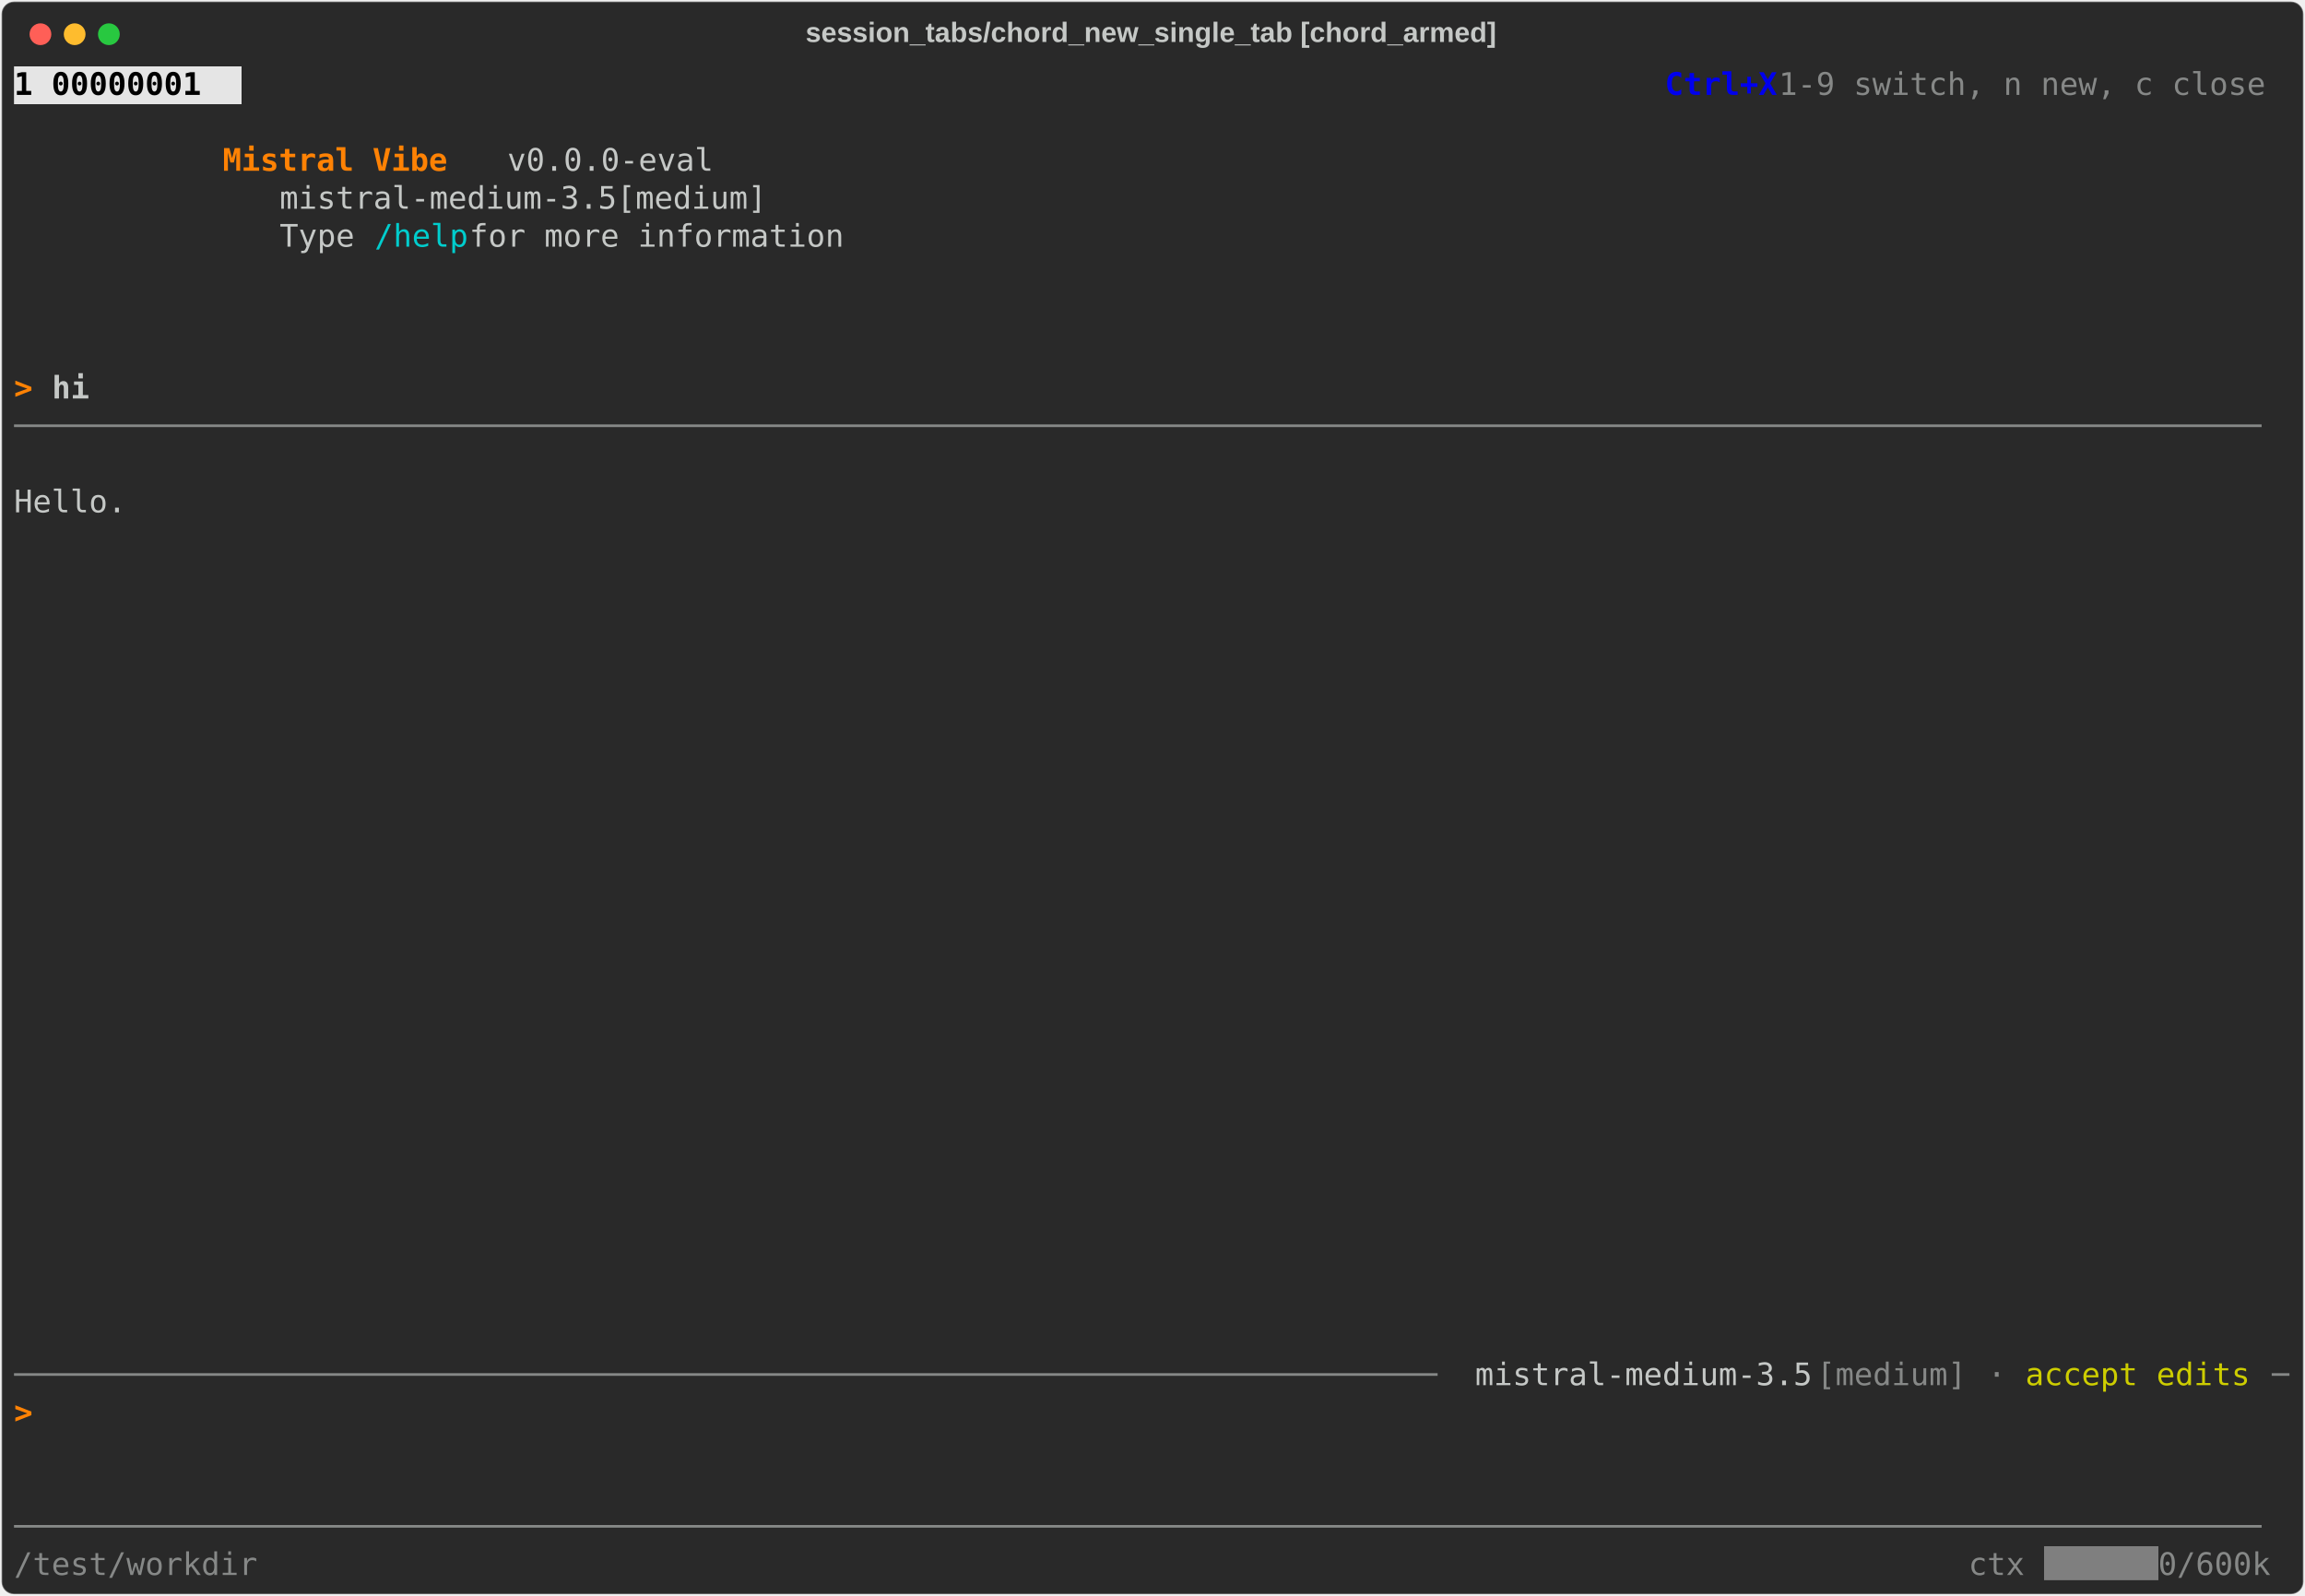
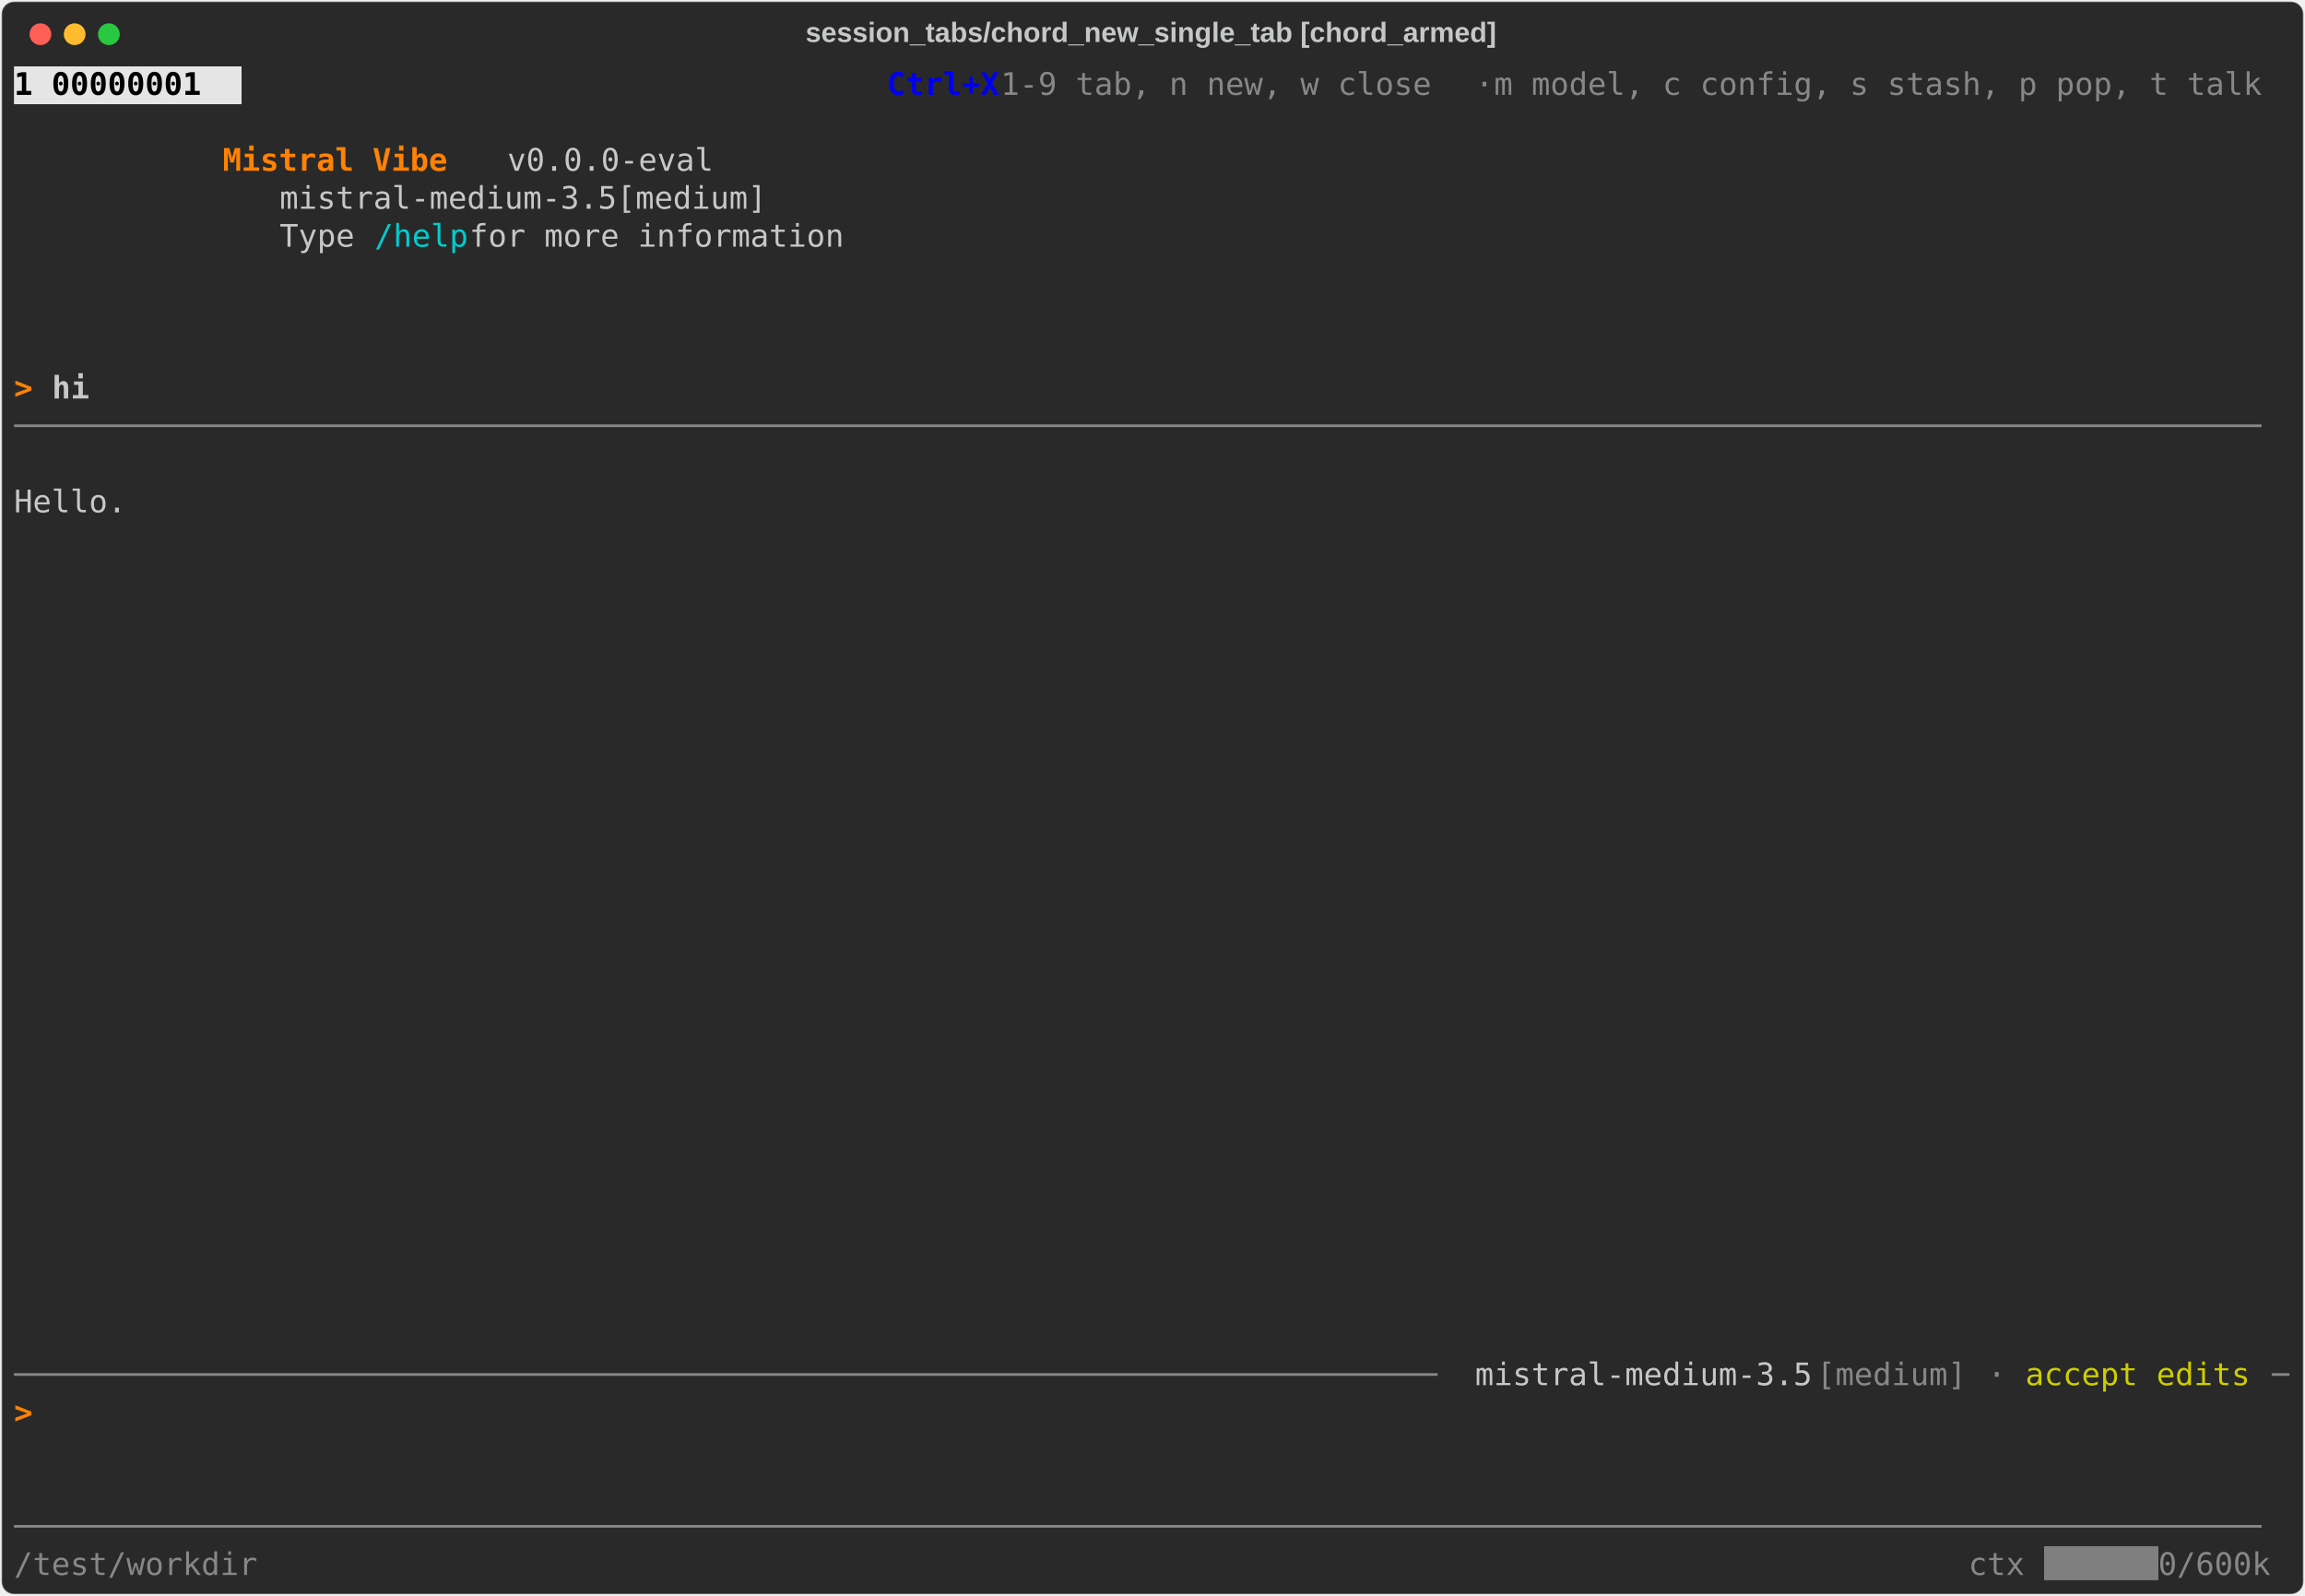
<svg xmlns="http://www.w3.org/2000/svg" class="rich-terminal" viewBox="0 0 1482 1026.0">
  <style>

    @font-face {
        font-family: "Fira Code";
        src: local("FiraCode-Regular"),
                url("https://cdnjs.cloudflare.com/ajax/libs/firacode/6.2.0/woff2/FiraCode-Regular.woff2") format("woff2"),
                url("https://cdnjs.cloudflare.com/ajax/libs/firacode/6.2.0/woff/FiraCode-Regular.woff") format("woff");
        font-style: normal;
        font-weight: 400;
    }
    @font-face {
        font-family: "Fira Code";
        src: local("FiraCode-Bold"),
                url("https://cdnjs.cloudflare.com/ajax/libs/firacode/6.2.0/woff2/FiraCode-Bold.woff2") format("woff2"),
                url("https://cdnjs.cloudflare.com/ajax/libs/firacode/6.2.0/woff/FiraCode-Bold.woff") format("woff");
        font-style: bold;
        font-weight: 700;
    }

    .vibe-matrix {
        font-family: Fira Code, monospace;
        font-size: 20px;
        line-height: 24.4px;
        font-variant-east-asian: full-width;
    }

    .vibe-title {
        font-size: 18px;
        font-weight: bold;
        font-family: arial;
    }

    .vibe-r1 { fill: #000000;font-weight: bold }
.vibe-r2 { fill: #c5c8c6 }
.vibe-r3 { fill: #0000ee;font-weight: bold }
.vibe-r4 { fill: #868887 }
.vibe-r5 { fill: #ff8204;font-weight: bold }
.vibe-r6 { fill: #00cdcd }
.vibe-r7 { fill: #c5c8c6;font-weight: bold }
.vibe-r8 { fill: #cdcd00 }
.vibe-r9 { fill: #000000 }
.vibe-r10 { fill: #ffffff }
    </style>
  <defs>
    <clipPath id="vibe-clip-terminal">
      <rect x="0" y="0" width="1463.0" height="975.0" />
    </clipPath>
    <clipPath id="vibe-line-0">
      <rect x="0" y="1.5" width="1464" height="24.65" />
    </clipPath>
    <clipPath id="vibe-line-1">
      <rect x="0" y="25.9" width="1464" height="24.65" />
    </clipPath>
    <clipPath id="vibe-line-2">
      <rect x="0" y="50.3" width="1464" height="24.65" />
    </clipPath>
    <clipPath id="vibe-line-3">
      <rect x="0" y="74.7" width="1464" height="24.65" />
    </clipPath>
    <clipPath id="vibe-line-4">
      <rect x="0" y="99.1" width="1464" height="24.65" />
    </clipPath>
    <clipPath id="vibe-line-5">
      <rect x="0" y="123.5" width="1464" height="24.65" />
    </clipPath>
    <clipPath id="vibe-line-6">
      <rect x="0" y="147.9" width="1464" height="24.65" />
    </clipPath>
    <clipPath id="vibe-line-7">
      <rect x="0" y="172.3" width="1464" height="24.65" />
    </clipPath>
    <clipPath id="vibe-line-8">
      <rect x="0" y="196.7" width="1464" height="24.65" />
    </clipPath>
    <clipPath id="vibe-line-9">
      <rect x="0" y="221.1" width="1464" height="24.65" />
    </clipPath>
    <clipPath id="vibe-line-10">
      <rect x="0" y="245.5" width="1464" height="24.65" />
    </clipPath>
    <clipPath id="vibe-line-11">
      <rect x="0" y="269.9" width="1464" height="24.65" />
    </clipPath>
    <clipPath id="vibe-line-12">
      <rect x="0" y="294.3" width="1464" height="24.65" />
    </clipPath>
    <clipPath id="vibe-line-13">
      <rect x="0" y="318.7" width="1464" height="24.65" />
    </clipPath>
    <clipPath id="vibe-line-14">
      <rect x="0" y="343.1" width="1464" height="24.65" />
    </clipPath>
    <clipPath id="vibe-line-15">
      <rect x="0" y="367.5" width="1464" height="24.65" />
    </clipPath>
    <clipPath id="vibe-line-16">
      <rect x="0" y="391.9" width="1464" height="24.65" />
    </clipPath>
    <clipPath id="vibe-line-17">
      <rect x="0" y="416.3" width="1464" height="24.65" />
    </clipPath>
    <clipPath id="vibe-line-18">
      <rect x="0" y="440.7" width="1464" height="24.65" />
    </clipPath>
    <clipPath id="vibe-line-19">
      <rect x="0" y="465.1" width="1464" height="24.65" />
    </clipPath>
    <clipPath id="vibe-line-20">
      <rect x="0" y="489.5" width="1464" height="24.65" />
    </clipPath>
    <clipPath id="vibe-line-21">
      <rect x="0" y="513.9" width="1464" height="24.65" />
    </clipPath>
    <clipPath id="vibe-line-22">
      <rect x="0" y="538.3" width="1464" height="24.65" />
    </clipPath>
    <clipPath id="vibe-line-23">
      <rect x="0" y="562.7" width="1464" height="24.65" />
    </clipPath>
    <clipPath id="vibe-line-24">
      <rect x="0" y="587.1" width="1464" height="24.65" />
    </clipPath>
    <clipPath id="vibe-line-25">
      <rect x="0" y="611.5" width="1464" height="24.65" />
    </clipPath>
    <clipPath id="vibe-line-26">
      <rect x="0" y="635.9" width="1464" height="24.65" />
    </clipPath>
    <clipPath id="vibe-line-27">
      <rect x="0" y="660.3" width="1464" height="24.65" />
    </clipPath>
    <clipPath id="vibe-line-28">
      <rect x="0" y="684.7" width="1464" height="24.65" />
    </clipPath>
    <clipPath id="vibe-line-29">
      <rect x="0" y="709.1" width="1464" height="24.65" />
    </clipPath>
    <clipPath id="vibe-line-30">
      <rect x="0" y="733.5" width="1464" height="24.65" />
    </clipPath>
    <clipPath id="vibe-line-31">
      <rect x="0" y="757.9" width="1464" height="24.65" />
    </clipPath>
    <clipPath id="vibe-line-32">
      <rect x="0" y="782.3" width="1464" height="24.65" />
    </clipPath>
    <clipPath id="vibe-line-33">
      <rect x="0" y="806.7" width="1464" height="24.65" />
    </clipPath>
    <clipPath id="vibe-line-34">
      <rect x="0" y="831.1" width="1464" height="24.65" />
    </clipPath>
    <clipPath id="vibe-line-35">
      <rect x="0" y="855.5" width="1464" height="24.65" />
    </clipPath>
    <clipPath id="vibe-line-36">
      <rect x="0" y="879.9" width="1464" height="24.65" />
    </clipPath>
    <clipPath id="vibe-line-37">
      <rect x="0" y="904.3" width="1464" height="24.65" />
    </clipPath>
    <clipPath id="vibe-line-38">
      <rect x="0" y="928.7" width="1464" height="24.65" />
    </clipPath>
  </defs>
  <rect fill="#292929" stroke="rgba(255,255,255,0.35)" stroke-width="1" x="1" y="1" width="1480" height="1024" rx="8" />
  <text class="vibe-title" fill="#c5c8c6" text-anchor="middle" x="740" y="27">session_tabs/chord_new_single_tab [chord_armed]</text>
  <g transform="translate(26,22)">
    <circle cx="0" cy="0" r="7" fill="#ff5f57" />
    <circle cx="22" cy="0" r="7" fill="#febc2e" />
    <circle cx="44" cy="0" r="7" fill="#28c840" />
  </g>
  <g transform="translate(9, 41)" clip-path="url(#vibe-clip-terminal)">
    <rect fill="#e5e5e5" x="0" y="1.5" width="146.4" height="24.65" shape-rendering="crispEdges" />
    <rect fill="#7f7f7f" x="1305.4" y="953.1" width="73.2" height="24.65" shape-rendering="crispEdges" />
    <g class="vibe-matrix">
      <text class="vibe-r1" x="0 12.2 24.4 36.6 48.8 61 73.2 85.4 97.6 109.8 122 134.2" y="20" clip-path="url(#vibe-line-0)" style="font-variant-ligatures:none;font-kerning:none">1 00000001  </text>
-       <text class="vibe-r3" x="1061.4 1073.6 1085.8 1098 1110.2 1122.4" y="20" clip-path="url(#vibe-line-0)" style="font-variant-ligatures:none;font-kerning:none">Ctrl+X</text>
-       <text class="vibe-r4" x="1134.6 1146.8 1159 1171.2 1183.4 1195.6 1207.8 1220 1232.2 1244.4 1256.6 1268.8 1281 1293.2 1305.4 1317.6 1329.8 1342 1354.2 1366.4 1378.6 1390.8 1403 1415.2 1427.4 1439.6 1451.8" y="20" clip-path="url(#vibe-line-0)" style="font-variant-ligatures:none;font-kerning:none"> 1-9 switch, n new, c close</text>
+       <text class="vibe-r3" x="561.2 573.4 585.6 597.8 610 622.2" y="20" clip-path="url(#vibe-line-0)" style="font-variant-ligatures:none;font-kerning:none">Ctrl+X</text>
+       <text class="vibe-r4" x="634.4 646.6 658.8 671 683.2 695.4 707.6 719.8 732 744.2 756.4 768.6 780.8 793 805.2 817.4 829.6 841.8 854 866.2 878.4 890.6 902.8 915 927.2" y="20" clip-path="url(#vibe-line-0)" style="font-variant-ligatures:none;font-kerning:none"> 1-9 tab, n new, w close </text>
+       <text class="vibe-r4" x="939.4" y="20" textLength="12.2" clip-path="url(#vibe-line-0)">·</text>
+       <text class="vibe-r4" x="951.6 963.8 976 988.2 1000.4 1012.6 1024.8 1037 1049.2 1061.4 1073.6 1085.8 1098 1110.2 1122.4 1134.6 1146.8 1159 1171.2 1183.4 1195.6 1207.8 1220 1232.2 1244.4 1256.6 1268.8 1281 1293.2 1305.4 1317.6 1329.8 1342 1354.2 1366.4 1378.6 1390.8 1403 1415.2 1427.4 1439.6 1451.8" y="20" clip-path="url(#vibe-line-0)" style="font-variant-ligatures:none;font-kerning:none"> m model, c config, s stash, p pop, t talk</text>
      <text class="vibe-r2" x="1464" y="20" textLength="12.2" clip-path="url(#vibe-line-0)">
</text>
      <text class="vibe-r2" x="1464" y="44.4" textLength="12.2" clip-path="url(#vibe-line-1)">
</text>
      <text class="vibe-r5" x="134.2 146.4 158.6 170.8 183 195.2 207.4 219.6 231.8 244 256.2 268.4 280.6 292.8 305" y="68.8" clip-path="url(#vibe-line-2)" style="font-variant-ligatures:none;font-kerning:none">   Mistral Vibe</text>
      <text class="vibe-r2" x="317.2 329.4 341.6 353.8 366 378.2 390.4 402.6 414.8 427 439.2 451.4 463.6 475.8 488 500.2 512.4 524.6 536.8 549 561.2 573.4 585.6 597.8 610 622.2 634.4 646.6 658.8 671 683.2 695.4 707.6 719.8 732 744.2 756.4 768.6 780.8 793 805.2 817.4 829.6 841.8 854 866.2 878.4 890.6 902.8 915 927.2 939.4 951.6 963.8 976 988.2 1000.4 1012.6 1024.8 1037 1049.2 1061.4 1073.6 1085.8 1098 1110.2 1122.4 1134.6 1146.8 1159 1171.2 1183.4 1195.6 1207.8 1220 1232.2 1244.4 1256.6 1268.8 1281 1293.2 1305.4 1317.6 1329.8 1342 1354.2 1366.4 1378.6 1390.8 1403 1415.2 1427.4 1439.6 1451.8" y="68.8" clip-path="url(#vibe-line-2)" style="font-variant-ligatures:none;font-kerning:none"> v0.0.0-eval                                                                                  </text>
      <text class="vibe-r2" x="1464" y="68.8" textLength="12.2" clip-path="url(#vibe-line-2)">
</text>
      <text class="vibe-r2" x="170.8 183 195.2 207.4 219.6 231.8 244 256.2 268.4 280.6 292.8 305 317.2 329.4 341.6 353.8 366 378.2 390.4 402.6 414.8 427 439.2 451.4 463.6 475.8 488 500.2 512.4 524.6 536.8 549 561.2 573.4 585.6 597.8 610 622.2 634.4 646.6 658.8 671 683.2 695.4 707.6 719.8 732 744.2 756.4 768.6 780.8 793 805.2 817.4 829.6 841.8 854 866.2 878.4 890.6 902.8 915 927.2 939.4 951.6 963.8 976 988.2 1000.4 1012.6 1024.8 1037 1049.2 1061.4 1073.6 1085.8 1098 1110.2 1122.4 1134.6 1146.8 1159 1171.2 1183.4 1195.6 1207.8 1220 1232.2 1244.4 1256.6 1268.8 1281 1293.2 1305.4 1317.6 1329.8 1342 1354.2 1366.4 1378.6 1390.8 1403 1415.2 1427.4 1439.6 1451.8" y="93.2" clip-path="url(#vibe-line-3)" style="font-variant-ligatures:none;font-kerning:none">mistral-medium-3.5[medium]                                                                                </text>
      <text class="vibe-r2" x="1464" y="93.2" textLength="12.2" clip-path="url(#vibe-line-3)">
</text>
      <text class="vibe-r2" x="170.8 183 195.2 207.4 219.6" y="117.6" clip-path="url(#vibe-line-4)" style="font-variant-ligatures:none;font-kerning:none">Type </text>
      <text class="vibe-r6" x="231.8 244 256.2 268.4 280.6" y="117.6" clip-path="url(#vibe-line-4)" style="font-variant-ligatures:none;font-kerning:none">/help</text>
      <text class="vibe-r2" x="292.8 305 317.2 329.4 341.6 353.8 366 378.2 390.4 402.6 414.8 427 439.2 451.4 463.6 475.8 488 500.2 512.4 524.6 536.8 549 561.2 573.4 585.6 597.8 610 622.2 634.4 646.6 658.8 671 683.2 695.4 707.6 719.8 732 744.2 756.4 768.6 780.8 793 805.2 817.4 829.6 841.8 854 866.2 878.4 890.6 902.8 915 927.2 939.4 951.6 963.8 976 988.2 1000.4 1012.6 1024.8 1037 1049.2 1061.4 1073.6 1085.8 1098 1110.2 1122.4 1134.6 1146.8 1159 1171.2 1183.4 1195.6 1207.8 1220 1232.2 1244.4 1256.6 1268.8 1281 1293.2 1305.4 1317.6 1329.8 1342 1354.2 1366.4 1378.6 1390.8 1403 1415.2 1427.4 1439.6 1451.8" y="117.6" clip-path="url(#vibe-line-4)" style="font-variant-ligatures:none;font-kerning:none"> for more information                                                                           </text>
      <text class="vibe-r2" x="1464" y="117.6" textLength="12.2" clip-path="url(#vibe-line-4)">
</text>
      <text class="vibe-r2" x="1464" y="142" textLength="12.2" clip-path="url(#vibe-line-5)">
</text>
      <text class="vibe-r2" x="1464" y="166.4" textLength="12.2" clip-path="url(#vibe-line-6)">
</text>
      <text class="vibe-r2" x="1464" y="190.8" textLength="12.2" clip-path="url(#vibe-line-7)">
</text>
      <text class="vibe-r5" x="0 12.2" y="215.2" clip-path="url(#vibe-line-8)" style="font-variant-ligatures:none;font-kerning:none">&gt; </text>
      <text class="vibe-r7" x="24.4 36.6" y="215.2" clip-path="url(#vibe-line-8)" style="font-variant-ligatures:none;font-kerning:none">hi</text>
      <text class="vibe-r2" x="1464" y="215.2" textLength="12.2" clip-path="url(#vibe-line-8)">
</text>
      <text class="vibe-r4" x="0 12.2 24.4 36.6 48.8 61 73.2 85.4 97.6 109.8 122 134.2 146.4 158.6 170.8 183 195.2 207.4 219.6 231.8 244 256.2 268.4 280.6 292.8 305 317.2 329.4 341.6 353.8 366 378.2 390.4 402.6 414.8 427 439.2 451.4 463.6 475.8 488 500.2 512.4 524.6 536.8 549 561.2 573.4 585.6 597.8 610 622.2 634.4 646.6 658.8 671 683.2 695.4 707.6 719.8 732 744.2 756.4 768.6 780.8 793 805.2 817.4 829.6 841.8 854 866.2 878.4 890.6 902.8 915 927.2 939.4 951.6 963.8 976 988.2 1000.4 1012.6 1024.8 1037 1049.2 1061.4 1073.6 1085.8 1098 1110.2 1122.4 1134.6 1146.8 1159 1171.2 1183.4 1195.6 1207.8 1220 1232.2 1244.4 1256.6 1268.8 1281 1293.2 1305.4 1317.6 1329.8 1342 1354.2 1366.4 1378.6 1390.8 1403 1415.2 1427.4 1439.6 1451.8" y="239.6" clip-path="url(#vibe-line-9)" style="font-variant-ligatures:none;font-kerning:none">────────────────────────────────────────────────────────────────────────────────────────────────────────────────────────</text>
      <text class="vibe-r2" x="1464" y="239.6" textLength="12.2" clip-path="url(#vibe-line-9)">
</text>
      <text class="vibe-r2" x="1464" y="264" textLength="12.2" clip-path="url(#vibe-line-10)">
</text>
      <text class="vibe-r2" x="0 12.2 24.4 36.6 48.8 61 73.2 85.4 97.6 109.8 122 134.2 146.4 158.6 170.8 183 195.2 207.4 219.6 231.8 244 256.2 268.4 280.6 292.8 305 317.2 329.4 341.6 353.8 366 378.2 390.4 402.6 414.8 427 439.2 451.4 463.6 475.8 488 500.2 512.4 524.6 536.8 549 561.2 573.4 585.6 597.8 610 622.2 634.4 646.6 658.8 671 683.2 695.4 707.6 719.8 732 744.2 756.4 768.6 780.8 793 805.2 817.4 829.6 841.8 854 866.2 878.4 890.6 902.8 915 927.2 939.4 951.6 963.8 976 988.2 1000.4 1012.6 1024.8 1037 1049.2 1061.4 1073.6 1085.8 1098 1110.2 1122.4 1134.6 1146.8 1159 1171.2 1183.4 1195.6 1207.8 1220 1232.2 1244.4 1256.6 1268.8 1281 1293.2 1305.4 1317.6 1329.8 1342 1354.2 1366.4 1378.6 1390.8 1403 1415.2 1427.4 1439.6 1451.8" y="288.4" clip-path="url(#vibe-line-11)" style="font-variant-ligatures:none;font-kerning:none">  Hello.                                                                                                                </text>
      <text class="vibe-r2" x="1464" y="288.4" textLength="12.2" clip-path="url(#vibe-line-11)">
</text>
      <text class="vibe-r2" x="1464" y="312.8" textLength="12.2" clip-path="url(#vibe-line-12)">
</text>
      <text class="vibe-r2" x="1464" y="337.2" textLength="12.2" clip-path="url(#vibe-line-13)">
</text>
      <text class="vibe-r2" x="1464" y="361.6" textLength="12.2" clip-path="url(#vibe-line-14)">
</text>
      <text class="vibe-r2" x="1464" y="386" textLength="12.2" clip-path="url(#vibe-line-15)">
</text>
      <text class="vibe-r2" x="1464" y="410.4" textLength="12.2" clip-path="url(#vibe-line-16)">
</text>
      <text class="vibe-r2" x="1464" y="434.8" textLength="12.2" clip-path="url(#vibe-line-17)">
</text>
      <text class="vibe-r2" x="1464" y="459.2" textLength="12.2" clip-path="url(#vibe-line-18)">
</text>
      <text class="vibe-r2" x="1464" y="483.6" textLength="12.2" clip-path="url(#vibe-line-19)">
</text>
      <text class="vibe-r2" x="1464" y="508" textLength="12.2" clip-path="url(#vibe-line-20)">
</text>
      <text class="vibe-r2" x="1464" y="532.4" textLength="12.2" clip-path="url(#vibe-line-21)">
</text>
      <text class="vibe-r2" x="1464" y="556.8" textLength="12.2" clip-path="url(#vibe-line-22)">
</text>
      <text class="vibe-r2" x="1464" y="581.2" textLength="12.2" clip-path="url(#vibe-line-23)">
</text>
      <text class="vibe-r2" x="1464" y="605.6" textLength="12.2" clip-path="url(#vibe-line-24)">
</text>
      <text class="vibe-r2" x="1464" y="630" textLength="12.2" clip-path="url(#vibe-line-25)">
</text>
      <text class="vibe-r2" x="1464" y="654.4" textLength="12.2" clip-path="url(#vibe-line-26)">
</text>
      <text class="vibe-r2" x="1464" y="678.8" textLength="12.2" clip-path="url(#vibe-line-27)">
</text>
      <text class="vibe-r2" x="1464" y="703.2" textLength="12.2" clip-path="url(#vibe-line-28)">
</text>
      <text class="vibe-r2" x="1464" y="727.6" textLength="12.2" clip-path="url(#vibe-line-29)">
</text>
      <text class="vibe-r2" x="1464" y="752" textLength="12.2" clip-path="url(#vibe-line-30)">
</text>
      <text class="vibe-r2" x="1464" y="776.4" textLength="12.2" clip-path="url(#vibe-line-31)">
</text>
      <text class="vibe-r2" x="1464" y="800.8" textLength="12.2" clip-path="url(#vibe-line-32)">
</text>
      <text class="vibe-r2" x="1464" y="825.2" textLength="12.2" clip-path="url(#vibe-line-33)">
</text>
      <text class="vibe-r4" x="0 12.2 24.4 36.6 48.8 61 73.2 85.4 97.6 109.8 122 134.2 146.4 158.6 170.8 183 195.2 207.4 219.6 231.8 244 256.2 268.4 280.6 292.8 305 317.2 329.4 341.6 353.8 366 378.2 390.4 402.6 414.8 427 439.2 451.4 463.6 475.8 488 500.2 512.4 524.6 536.8 549 561.2 573.4 585.6 597.8 610 622.2 634.4 646.6 658.8 671 683.2 695.4 707.6 719.8 732 744.2 756.4 768.6 780.8 793 805.2 817.4 829.6 841.8 854 866.2 878.4 890.6 902.8 915 927.2" y="849.6" clip-path="url(#vibe-line-34)" style="font-variant-ligatures:none;font-kerning:none">──────────────────────────────────────────────────────────────────────────── </text>
      <text class="vibe-r2" x="939.4 951.6 963.8 976 988.2 1000.4 1012.6 1024.8 1037 1049.2 1061.4 1073.6 1085.8 1098 1110.2 1122.4 1134.6 1146.8" y="849.6" clip-path="url(#vibe-line-34)" style="font-variant-ligatures:none;font-kerning:none">mistral-medium-3.5</text>
      <text class="vibe-r4" x="1159 1171.2 1183.4 1195.6 1207.8 1220 1232.2 1244.4 1256.6" y="849.6" clip-path="url(#vibe-line-34)" style="font-variant-ligatures:none;font-kerning:none">[medium] </text>
      <text class="vibe-r4" x="1268.8" y="849.6" textLength="12.2" clip-path="url(#vibe-line-34)">·</text>
      <text class="vibe-r8" x="1293.2 1305.4 1317.6 1329.8 1342 1354.2 1366.4 1378.6 1390.8 1403 1415.2 1427.4 1439.6" y="849.6" clip-path="url(#vibe-line-34)" style="font-variant-ligatures:none;font-kerning:none">accept edits </text>
      <text class="vibe-r4" x="1451.8" y="849.6" textLength="12.2" clip-path="url(#vibe-line-34)">─</text>
      <text class="vibe-r2" x="1464" y="849.6" textLength="12.2" clip-path="url(#vibe-line-34)">
</text>
      <text class="vibe-r5" x="0 12.2" y="874" clip-path="url(#vibe-line-35)" style="font-variant-ligatures:none;font-kerning:none">&gt; </text>
      <text class="vibe-r2" x="1464" y="874" textLength="12.2" clip-path="url(#vibe-line-35)">
</text>
      <text class="vibe-r2" x="1464" y="898.4" textLength="12.2" clip-path="url(#vibe-line-36)">
</text>
      <text class="vibe-r2" x="1464" y="922.8" textLength="12.2" clip-path="url(#vibe-line-37)">
</text>
      <text class="vibe-r4" x="0 12.2 24.4 36.6 48.8 61 73.2 85.4 97.6 109.8 122 134.2 146.4 158.6 170.8 183 195.2 207.4 219.6 231.8 244 256.2 268.4 280.6 292.8 305 317.2 329.4 341.6 353.8 366 378.2 390.4 402.6 414.8 427 439.2 451.4 463.6 475.8 488 500.2 512.4 524.6 536.8 549 561.2 573.4 585.6 597.8 610 622.2 634.4 646.6 658.8 671 683.2 695.4 707.6 719.8 732 744.2 756.4 768.6 780.8 793 805.2 817.4 829.6 841.8 854 866.2 878.4 890.6 902.8 915 927.2 939.4 951.6 963.8 976 988.2 1000.4 1012.6 1024.8 1037 1049.2 1061.4 1073.6 1085.8 1098 1110.2 1122.4 1134.6 1146.8 1159 1171.2 1183.4 1195.6 1207.8 1220 1232.2 1244.4 1256.6 1268.8 1281 1293.2 1305.4 1317.6 1329.8 1342 1354.2 1366.4 1378.6 1390.8 1403 1415.2 1427.4 1439.6 1451.8" y="947.2" clip-path="url(#vibe-line-38)" style="font-variant-ligatures:none;font-kerning:none">────────────────────────────────────────────────────────────────────────────────────────────────────────────────────────</text>
      <text class="vibe-r2" x="1464" y="947.2" textLength="12.2" clip-path="url(#vibe-line-38)">
</text>
      <text class="vibe-r4" x="0 12.2 24.4 36.6 48.8 61 73.2 85.4 97.6 109.8 122 134.2 146.4" y="971.6" clip-path="url(#vibe-line-39)" style="font-variant-ligatures:none;font-kerning:none">/test/workdir</text>
      <text class="vibe-r4" x="1256.6 1268.8 1281 1293.2" y="971.6" clip-path="url(#vibe-line-39)" style="font-variant-ligatures:none;font-kerning:none">ctx </text>
      <text class="vibe-r4" x="1378.6 1390.8 1403 1415.2 1427.4 1439.6 1451.8" y="971.6" clip-path="url(#vibe-line-39)" style="font-variant-ligatures:none;font-kerning:none"> 0/600k</text>
      <text class="vibe-r2" x="1464" y="971.6" textLength="12.2" clip-path="url(#vibe-line-39)">
</text>
    </g>
  </g>
</svg>
